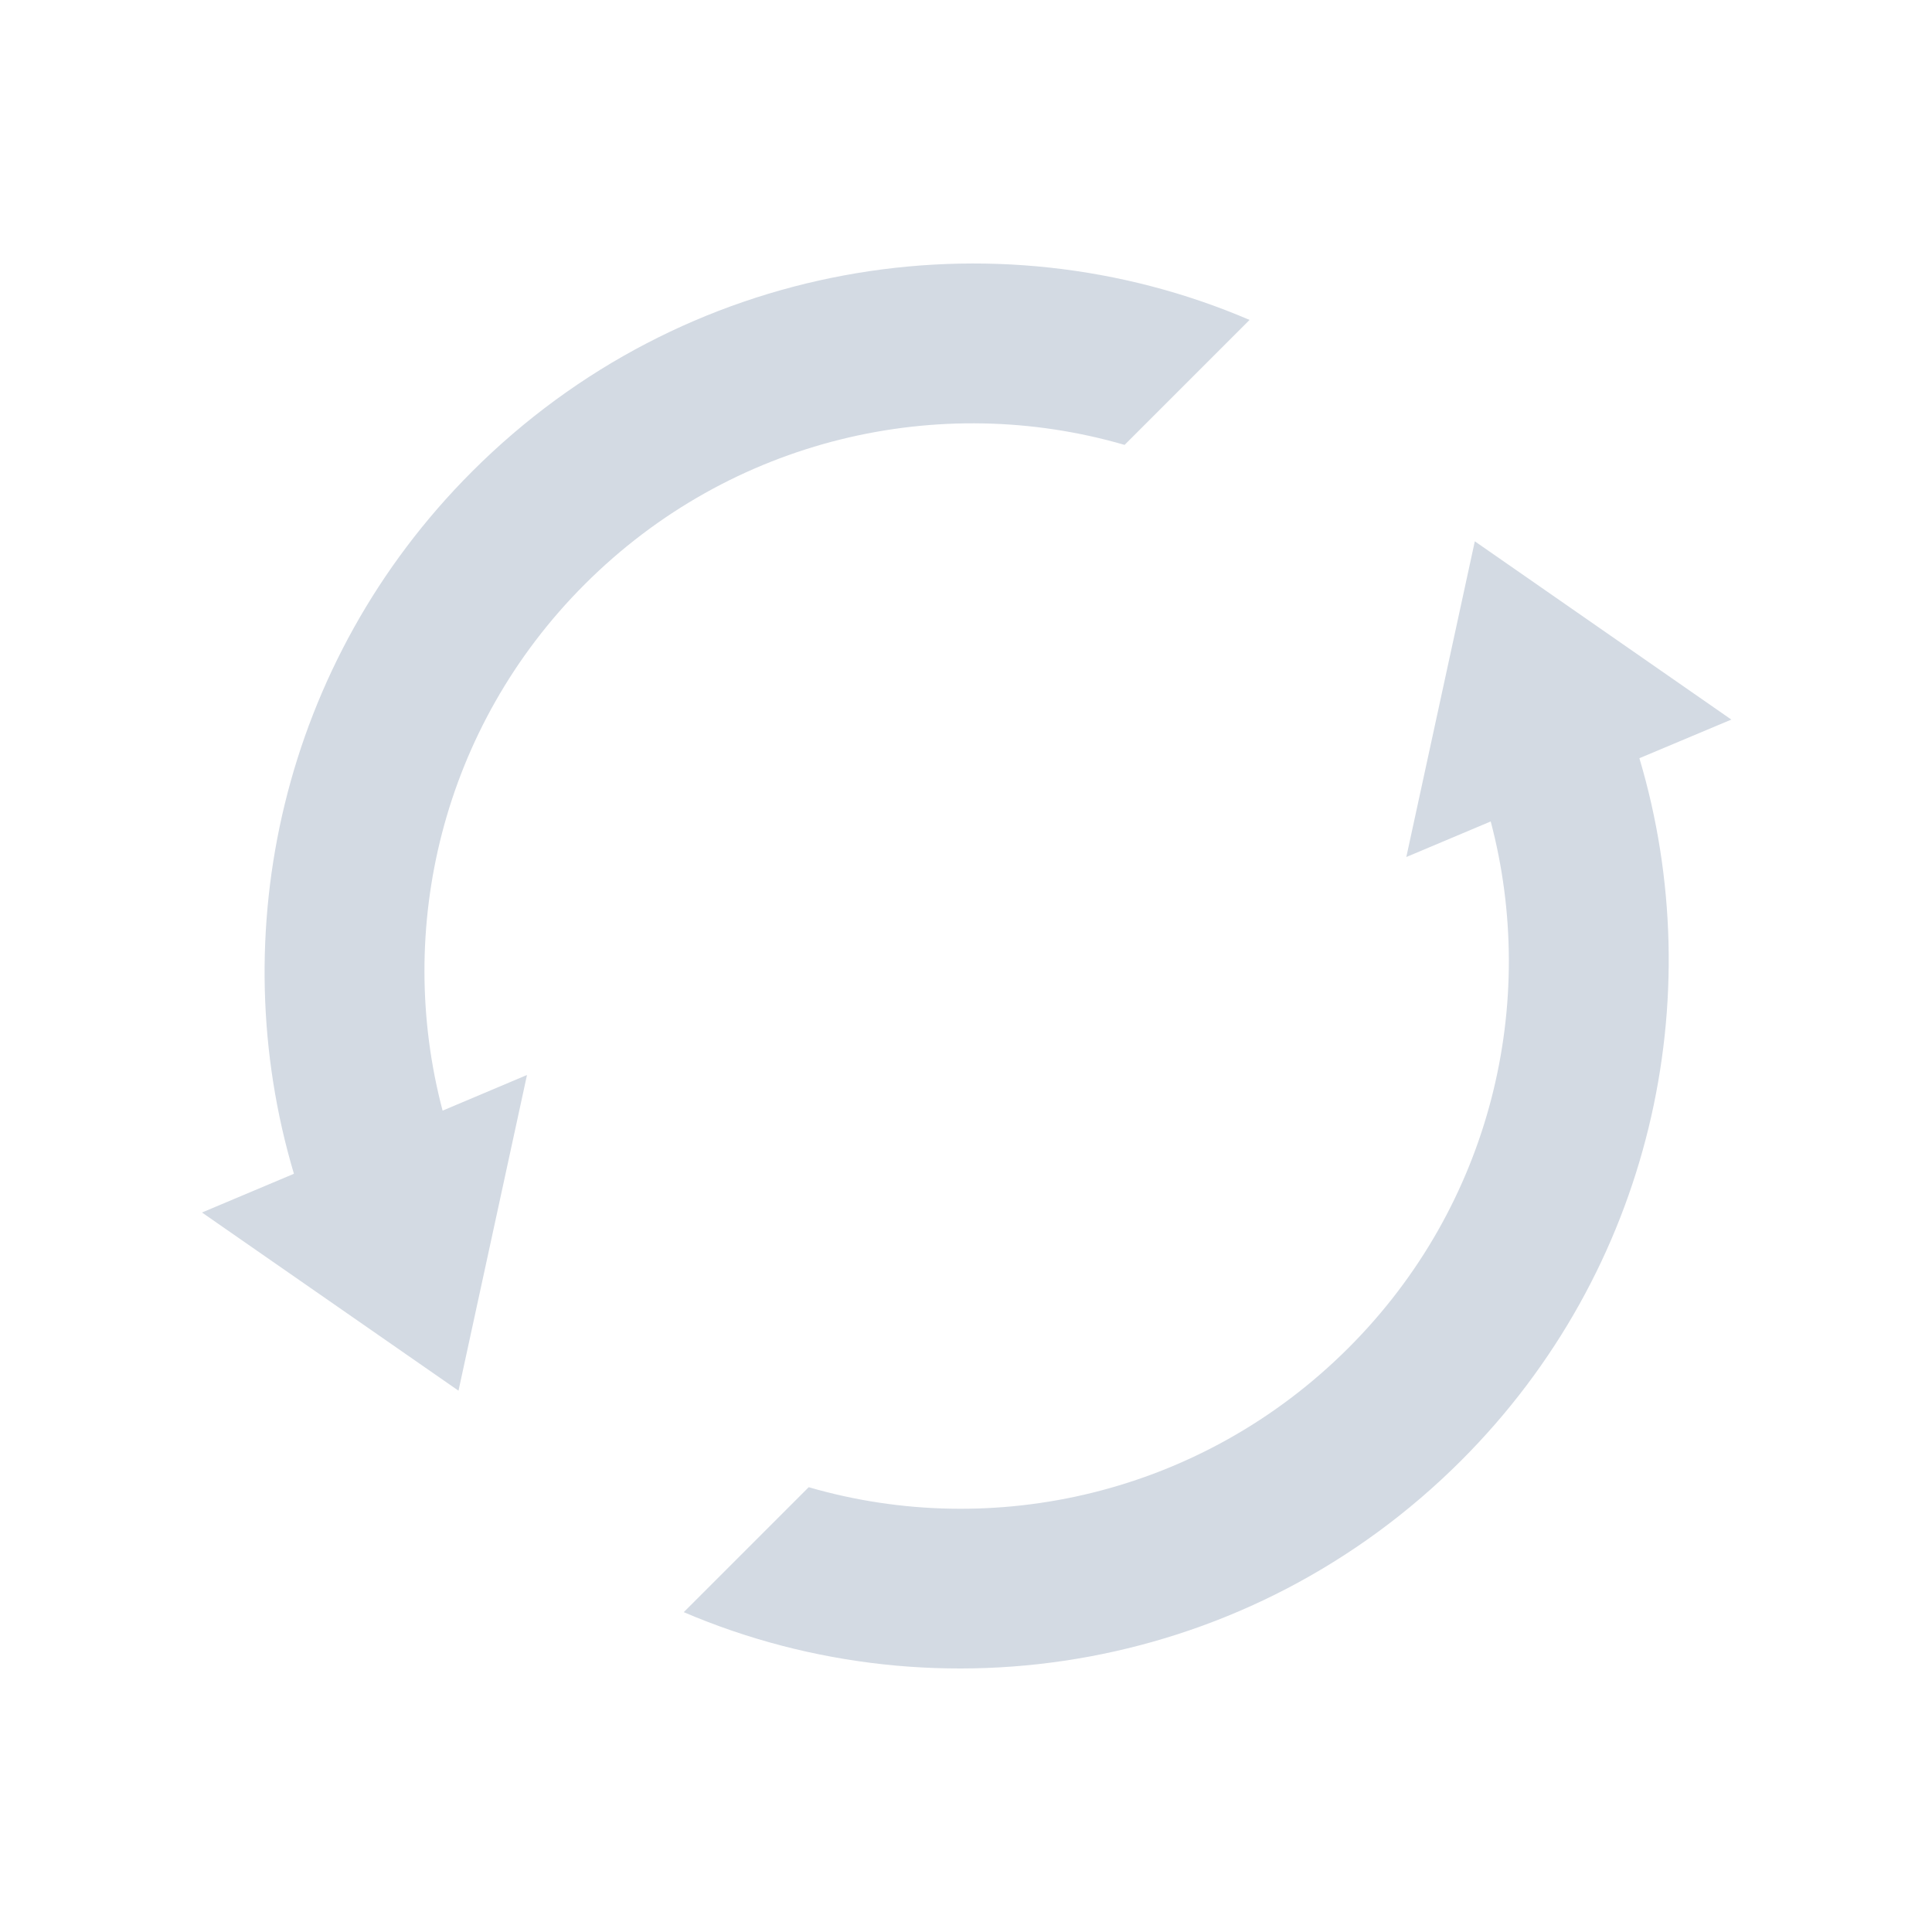
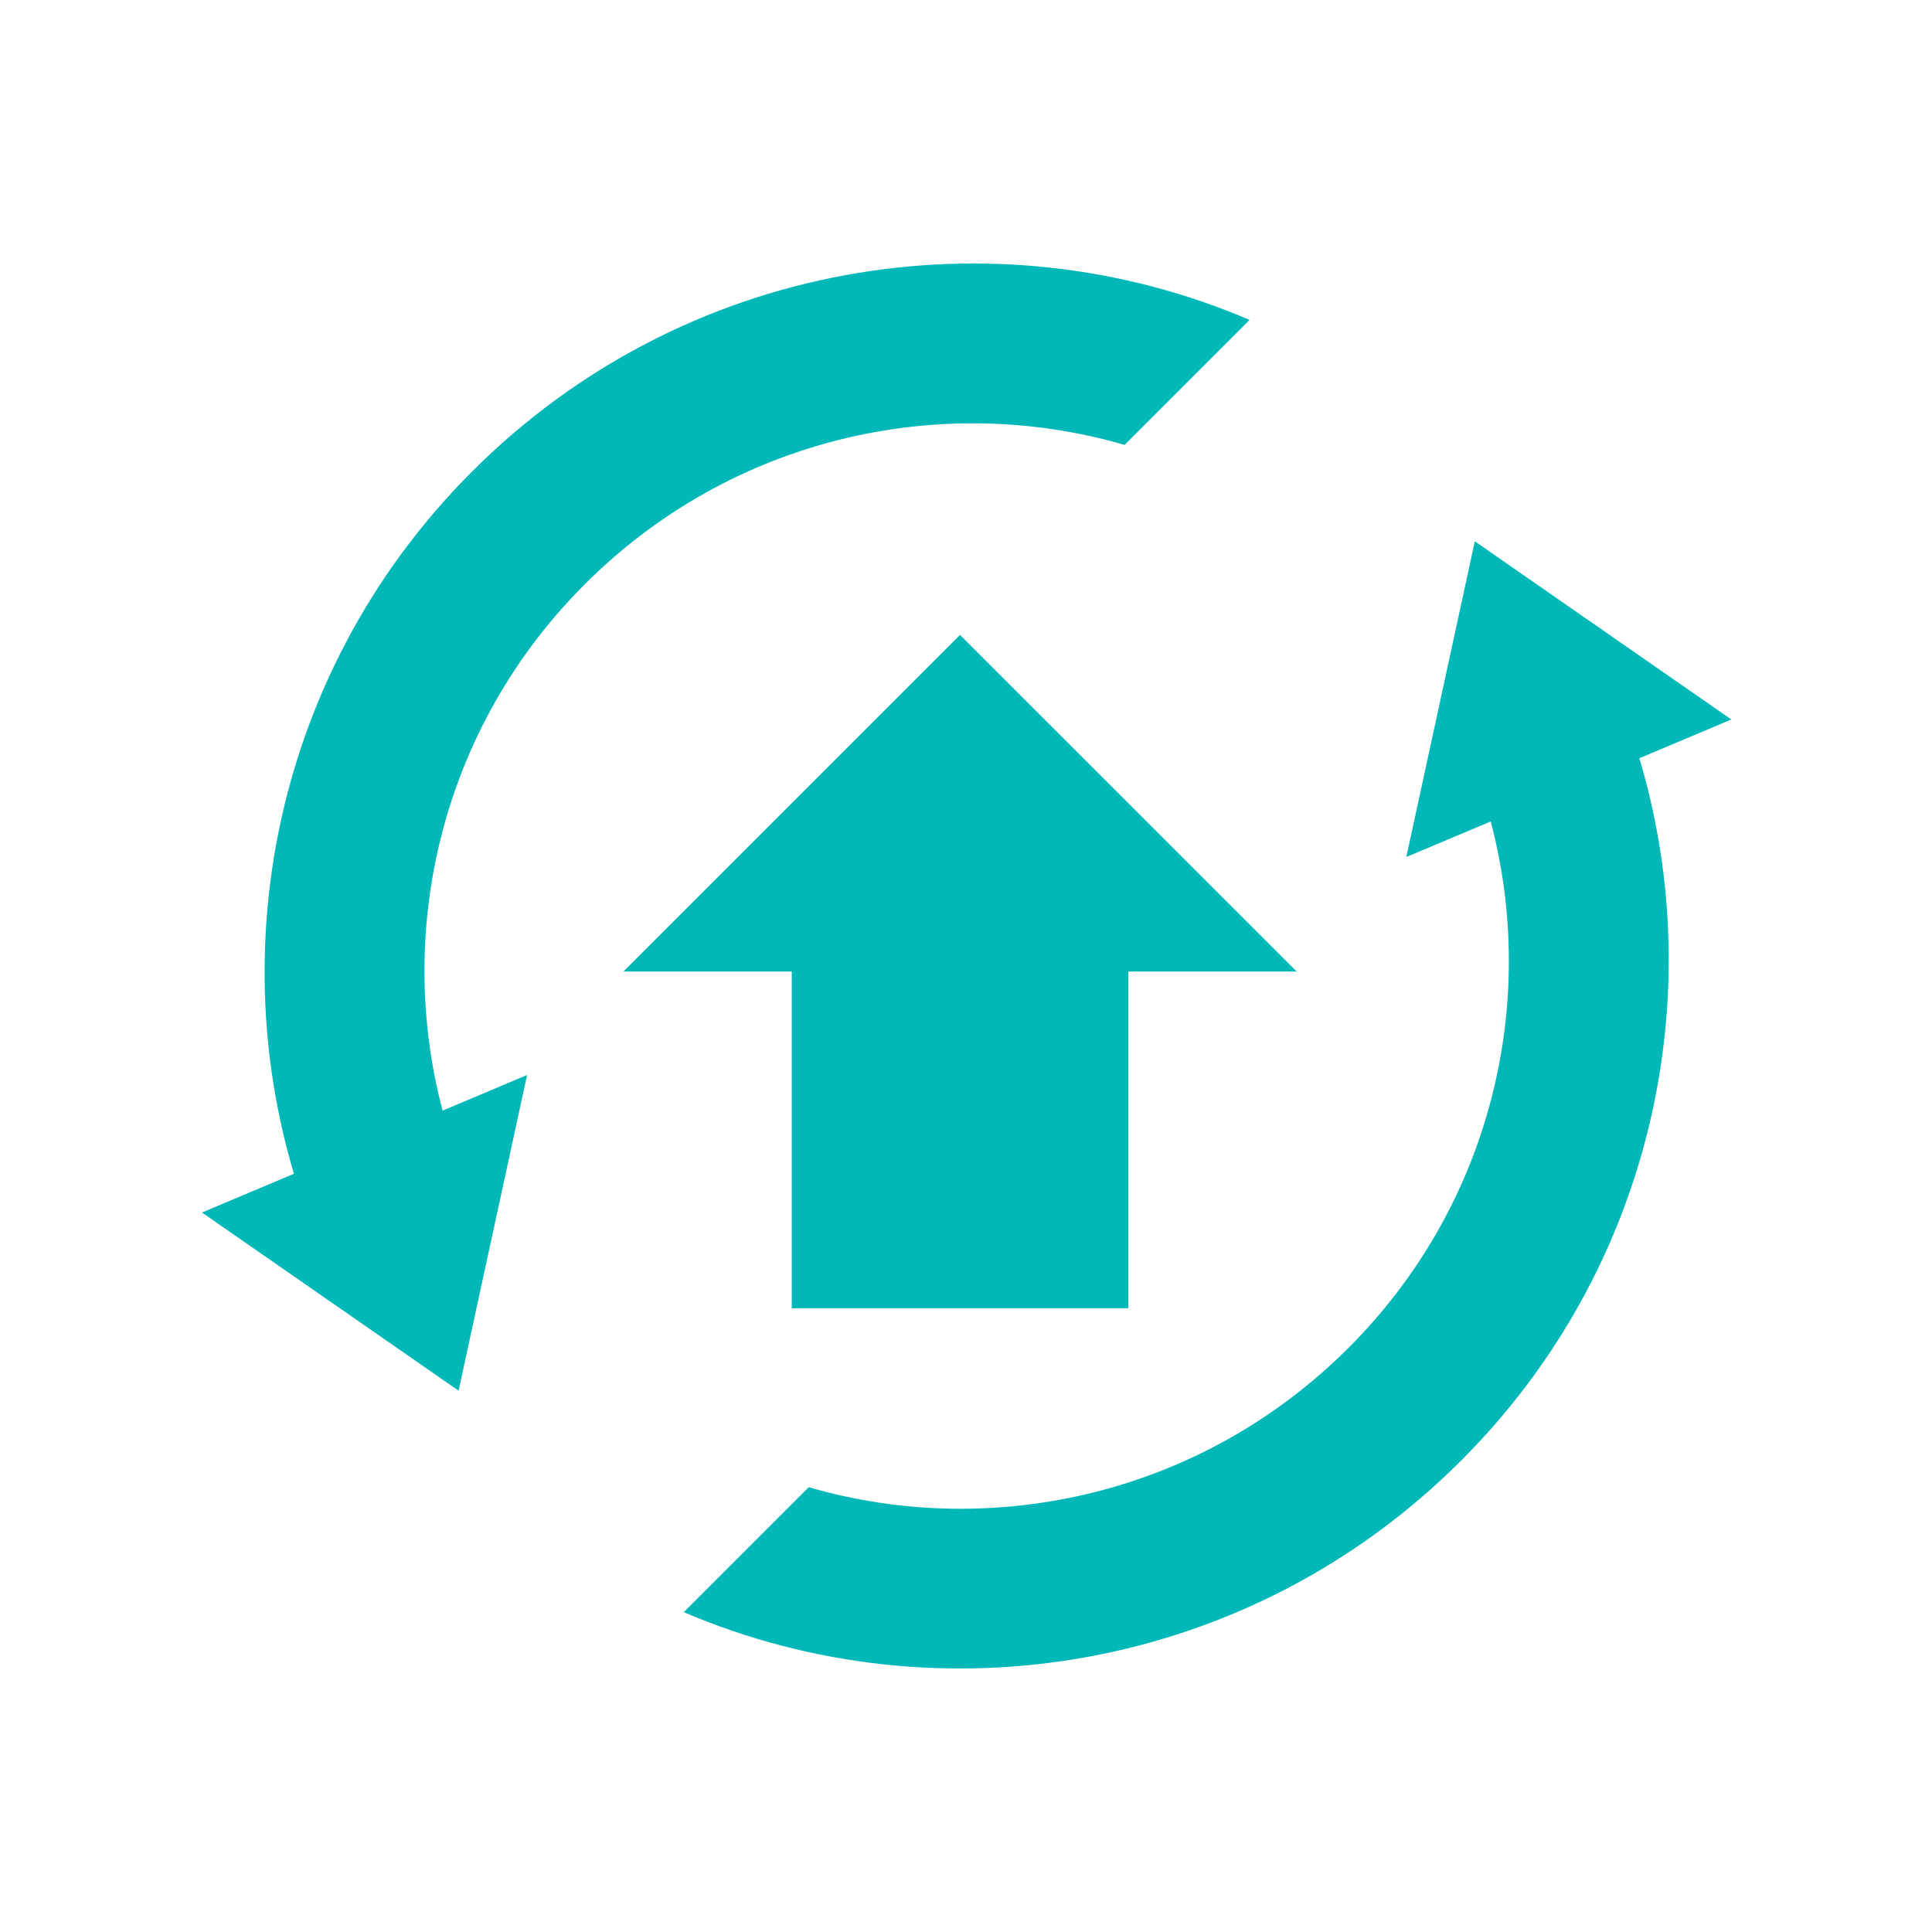
<svg xmlns="http://www.w3.org/2000/svg" xmlns:xlink="http://www.w3.org/1999/xlink" id="svg4153" width="22" height="22" version="1.1" viewBox="0 0 22 22">
  <defs id="defs4157">
    <style id="current-color-scheme" type="text/css" />
  </defs>
-   <use x="0" y="0" xlink:href="#g878" id="use880" transform="translate(-27.32783)" width="100%" height="100%" />
-   <use x="0" y="0" xlink:href="#use880" id="use882" transform="translate(-24.48118,0.189779)" width="100%" height="100%" />
-   <use x="0" y="0" xlink:href="#use884" id="use886" transform="translate(-27.89716,0.759102)" width="100%" height="100%" />
-   <g id="g6" transform="matrix(0.8163456,0,0,0.8163456,-30.9397,-12.61452)" />
-   <g id="software-updates-inactive">
+   <use x="0" y="0" xlink:href="#g878" id="use880" transform="translate(-57.32983,-49.937)" width="100%" height="100%" />
+   <use x="0" y="0" xlink:href="#use880" id="use882" transform="translate(-24.48118,0.1897785)" width="100%" height="100%" />
+   <use x="0" y="0" xlink:href="#use884" id="use886" transform="translate(-57.89916,-49.17789)" width="100%" height="100%" />
+   <g id="g6" transform="matrix(0.8163456,0,0,0.8163456,-60.9417,-62.55151)" />
+   <g id="software-updates-inactive" transform="translate(-30.002,-49.937)">
    <rect id="rect870" width="22" height="22" x="0" y="0" style="opacity:0;fill:#7a0000;fill-opacity:1;stroke:none;stroke-opacity:1" />
    <path d="m 16.794,6.164 -0.78,3.595 0.961,-0.405 c 0.546,2.063 0.011,4.365 -1.619,5.994 -1.669,1.669 -4.045,2.198 -6.147,1.587 l -1.423,1.423 c 2.92,1.249 6.452,0.674 8.853,-1.727 2.17,-2.17 2.843,-5.266 2.029,-7.997 L 19.715,8.194 Z M 5.04,12.647 c -0.546,-2.063 -0.011,-4.365 1.619,-5.994 1.669,-1.669 4.045,-2.198 6.147,-1.587 l 1.423,-1.423 c -2.918,-1.251 -6.452,-0.675 -8.853,1.726 -2.17,2.17 -2.843,5.265 -2.029,7.997 l -1.047,0.441 2.921,2.029 0.78,-3.595 z" id="path4-7" style="fill:#d3dae3;fill-opacity:1;stroke-width:0.018" />
  </g>
-   <g id="software-updates-updates">
+   <g id="software-updates-updates" transform="translate(-30.002,-49.937)">
    <rect id="rect4210" width="22" height="22" x="30.002" y="-0.063" style="opacity:0;fill:#7a0000;fill-opacity:1;stroke:none;stroke-opacity:1" />
    <g transform="translate(-711.9982,233.9093)" id="g8719" style="display:inline;enable-background:new">
      <rect y="214.972" x="-761" height="16" width="16" id="rect8710" style="color:#bebebe;display:inline;overflow:visible;visibility:visible;fill:none;stroke:none;stroke-width:1;marker:none" transform="scale(-1)" />
    </g>
    <path d="m 46.796,6.101 -0.78,3.595 0.961,-0.405 c 0.546,2.063 0.011,4.365 -1.619,5.994 -1.669,1.669 -4.045,2.198 -6.147,1.587 l -1.423,1.423 c 2.92,1.249 6.453,0.674 8.853,-1.727 2.17,-2.17 2.843,-5.265 2.029,-7.997 l 1.047,-0.441 z m -11.754,6.483 c -0.546,-2.063 -0.011,-4.365 1.619,-5.994 1.669,-1.669 4.045,-2.198 6.147,-1.587 l 1.423,-1.423 C 41.314,2.329 37.779,2.904 35.378,5.305 33.208,7.475 32.535,10.571 33.349,13.302 l -1.047,0.441 2.922,2.029 0.78,-3.595 z" id="path4-9" style="fill:#d3dae3;fill-opacity:1;stroke-width:0.018" />
    <path id="path4167" d="m 40.983,7.167 3.834,3.833 h -1.917 v 3.834 h -3.833 v -3.834 h -1.917 l 1.917,-1.917 z" style="color:#eff0f1;fill:#00b8b8;fill-opacity:1;stroke:none;stroke-width:1.917" class="ColorScheme-Background" />
  </g>
-   <g id="software-updates-important">
+   <g id="software-updates-important" transform="translate(-30.002,-49.937)">
    <rect id="rect855" width="22" height="22" x="4.051758e-06" y="50.037" style="opacity:0;fill:#7a0000;fill-opacity:1;stroke:none;stroke-opacity:1" />
    <rect y="-69.037" x="-19" height="16" width="16" id="rect859" style="color:#bebebe;display:inline;overflow:visible;visibility:visible;fill:none;stroke:none;stroke-width:1;marker:none" transform="scale(-1)" />
    <path d="m 16.794,56.201 -0.78,3.595 0.961,-0.405 c 0.546,2.063 0.011,4.365 -1.619,5.994 -1.669,1.669 -4.045,2.198 -6.147,1.587 l -1.423,1.423 c 2.92,1.249 6.453,0.674 8.853,-1.727 2.17,-2.17 2.843,-5.266 2.029,-7.997 l 1.047,-0.441 z m -11.754,6.483 c -0.546,-2.063 -0.011,-4.365 1.619,-5.994 1.669,-1.669 4.045,-2.198 6.147,-1.587 l 1.423,-1.423 c -2.918,-1.251 -6.453,-0.675 -8.853,1.726 -2.17,2.17 -2.843,5.265 -2.029,7.997 l -1.047,0.441 2.922,2.029 0.78,-3.595 z" id="path4-2" style="fill:#d3dae3;fill-opacity:1;stroke-width:0.018" />
    <path id="path4202" d="m 11.12,57.709 3.92,6.533 H 7.2 Z" style="fill:#fcb536;fill-opacity:1;fill-rule:evenodd;stroke:none;stroke-width:1.307px;stroke-linecap:butt;stroke-linejoin:miter;stroke-opacity:1" />
  </g>
-   <g id="software-updates-additional">
+   <g id="software-updates-additional" transform="translate(-30.002,-49.937)">
    <rect style="opacity:0;fill:#7a0000;fill-opacity:1;stroke:none;stroke-opacity:1" y="24.937" x="30.002" height="22" width="22" id="rect860" />
    <rect transform="scale(-1)" style="color:#bebebe;display:inline;overflow:visible;visibility:visible;fill:none;stroke:none;stroke-width:1;marker:none" id="rect864" width="16" height="16" x="-49.002" y="-43.937" />
    <path d="m 46.796,31.101 -0.78,3.595 0.961,-0.405 c 0.546,2.063 0.011,4.365 -1.619,5.994 -1.669,1.669 -4.045,2.198 -6.147,1.587 l -1.423,1.423 c 2.92,1.249 6.453,0.674 8.853,-1.727 2.17,-2.17 2.843,-5.265 2.029,-7.997 l 1.047,-0.441 z m -11.754,6.483 c -0.546,-2.063 -0.011,-4.365 1.619,-5.994 1.669,-1.669 4.045,-2.198 6.147,-1.587 l 1.423,-1.423 c -2.918,-1.251 -6.453,-0.675 -8.853,1.726 -2.17,2.17 -2.843,5.265 -2.029,7.997 l -1.047,0.441 2.922,2.029 0.78,-3.595 z" id="path4-1" style="fill:#00ccff;fill-opacity:1;stroke-width:0.018" />
    <path id="path4167-3" d="m 40.983,32.067 3.834,3.833 h -1.917 v 3.834 h -3.833 v -3.834 h -1.917 l 1.917,-1.917 z" style="color:#eff0f1;fill:#00ccff;fill-opacity:1;stroke:none;stroke-width:1.917" class="ColorScheme-Background" />
  </g>
-   <g id="software-updates-release">
+   <g id="software-updates-release" transform="translate(-30.002,-49.937)">
    <rect id="rect27" width="22" height="22" x="30.002" y="49.937" style="opacity:0;fill:#7a0000;fill-opacity:1;stroke:none;stroke-opacity:1" />
    <rect y="-68.937" x="-49.002" height="16" width="16" id="rect31" style="color:#bebebe;display:inline;overflow:visible;visibility:visible;fill:none;stroke:none;stroke-width:1;marker:none" transform="scale(-1)" />
    <path d="m 46.796,56.101 -0.78,3.595 0.961,-0.405 c 0.546,2.063 0.011,4.365 -1.619,5.994 -1.669,1.669 -4.045,2.198 -6.147,1.587 l -1.423,1.423 c 2.92,1.249 6.453,0.674 8.853,-1.727 2.17,-2.17 2.843,-5.266 2.029,-7.997 l 1.047,-0.441 z m -11.754,6.483 c -0.546,-2.063 -0.011,-4.365 1.619,-5.994 1.669,-1.669 4.045,-2.198 6.147,-1.587 l 1.423,-1.423 c -2.918,-1.251 -6.453,-0.675 -8.853,1.726 -2.17,2.17 -2.843,5.265 -2.029,7.997 l -1.047,0.441 2.922,2.029 0.78,-3.595 z" id="path4-27" style="fill:#00b8b8;fill-opacity:1;stroke-width:0.018" />
    <path id="path4167-3-6" d="m 40.934,57.167 3.834,3.833 h -1.917 V 64.834 h -3.833 v -3.834 h -1.917 l 1.917,-1.917 z" style="color:#eff0f1;fill:#00b8b8;fill-opacity:1;stroke:none;stroke-width:1.917" class="ColorScheme-Background" />
  </g>
-   <g id="software-updates-security">
+   <g id="software-updates-security" transform="translate(-30.002,-49.937)">
    <rect id="rect865" width="22" height="22" x="0" y="25" style="opacity:0;fill:#7a0000;fill-opacity:1;stroke:none;stroke-opacity:1" />
    <rect y="-44" x="-19" height="16" width="16" id="rect869" style="color:#bebebe;display:inline;overflow:visible;visibility:visible;fill:none;stroke:none;stroke-width:1;marker:none" transform="scale(-1)" />
    <path d="m 16.794,31.264 -0.78,3.595 0.961,-0.405 c 0.546,2.063 0.011,4.365 -1.619,5.994 -1.669,1.669 -4.045,2.198 -6.147,1.587 l -1.423,1.423 c 2.92,1.249 6.453,0.674 8.853,-1.727 2.17,-2.17 2.843,-5.265 2.029,-7.997 l 1.047,-0.441 z M 5.04,37.747 C 4.495,35.684 5.03,33.383 6.659,31.753 8.328,30.084 10.704,29.555 12.806,30.166 l 1.423,-1.423 C 11.312,27.492 7.777,28.067 5.376,30.468 3.206,32.638 2.533,35.734 3.347,38.465 l -1.047,0.441 2.922,2.029 0.78,-3.595 z" id="path4-6" style="fill:#d3dae3;fill-opacity:1;stroke-width:0.018" />
    <path id="path4191-7" d="m 11.002,32.337 c 0,1.25 -2.5,1.25 -2.5,1.25 v 3.75 c 0,1.25 1.25,1.25 2.5,2.5 1.25,-1.25 2.5,-1.25 2.5,-2.5 v -3.75 c 0,0 -2.5,0 -2.5,-1.25 z" style="fill:#fcab1c;fill-opacity:1;fill-rule:evenodd;stroke:none;stroke-width:1.25px;stroke-linecap:butt;stroke-linejoin:miter;stroke-opacity:1" />
  </g>
</svg>
